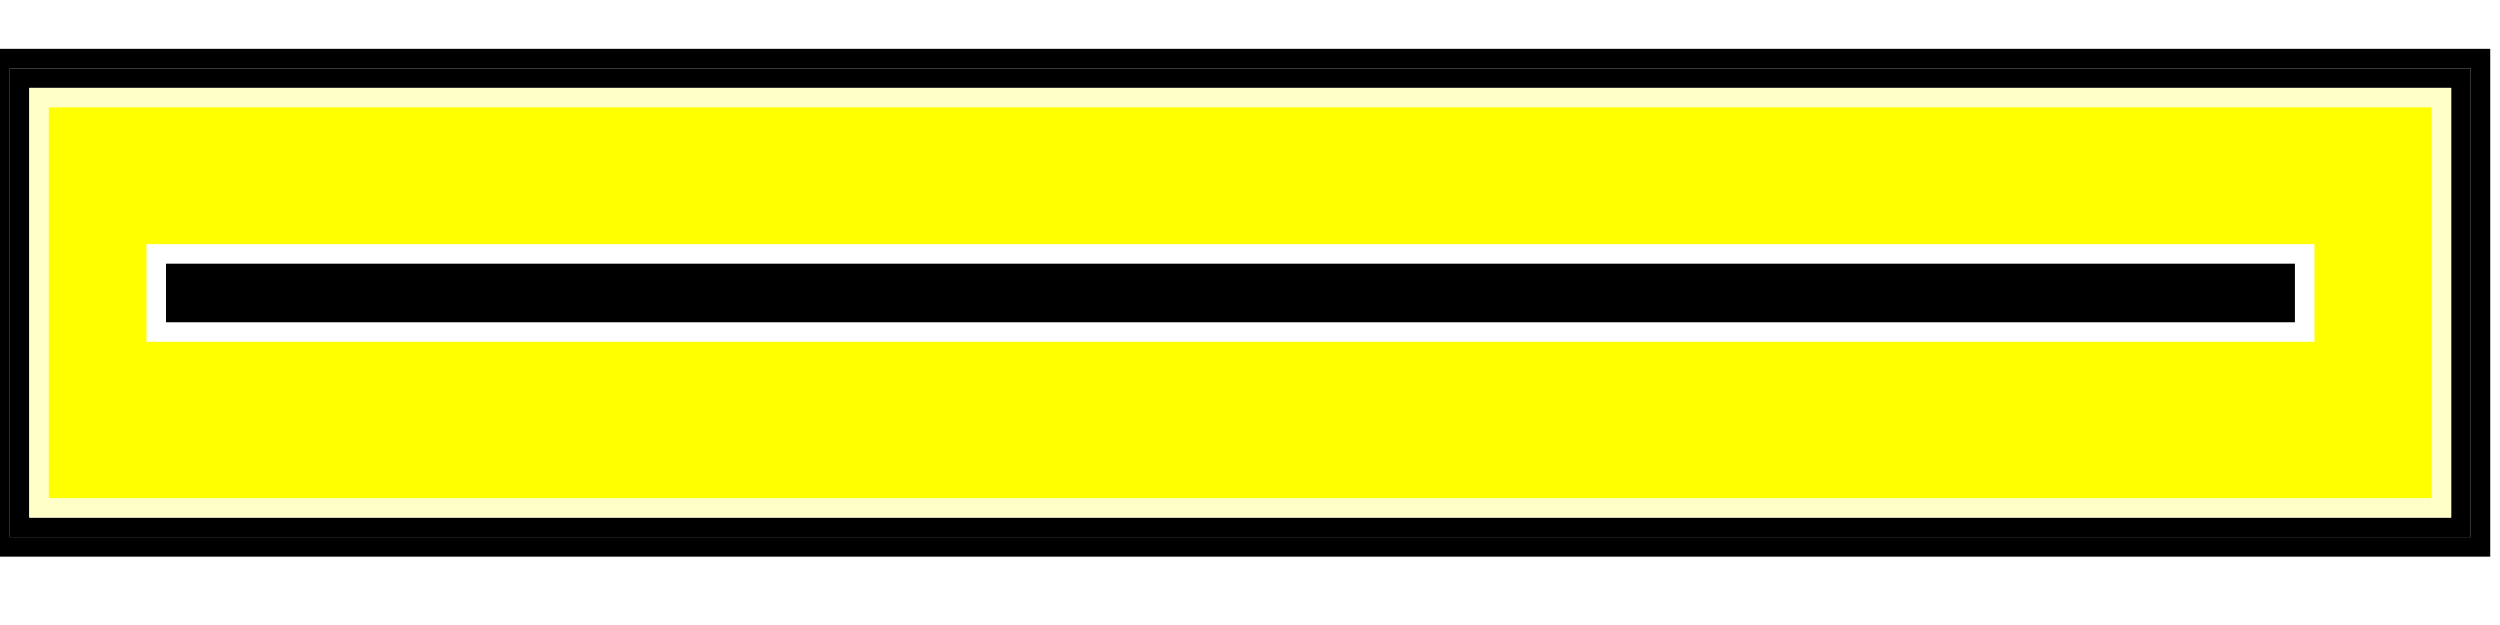
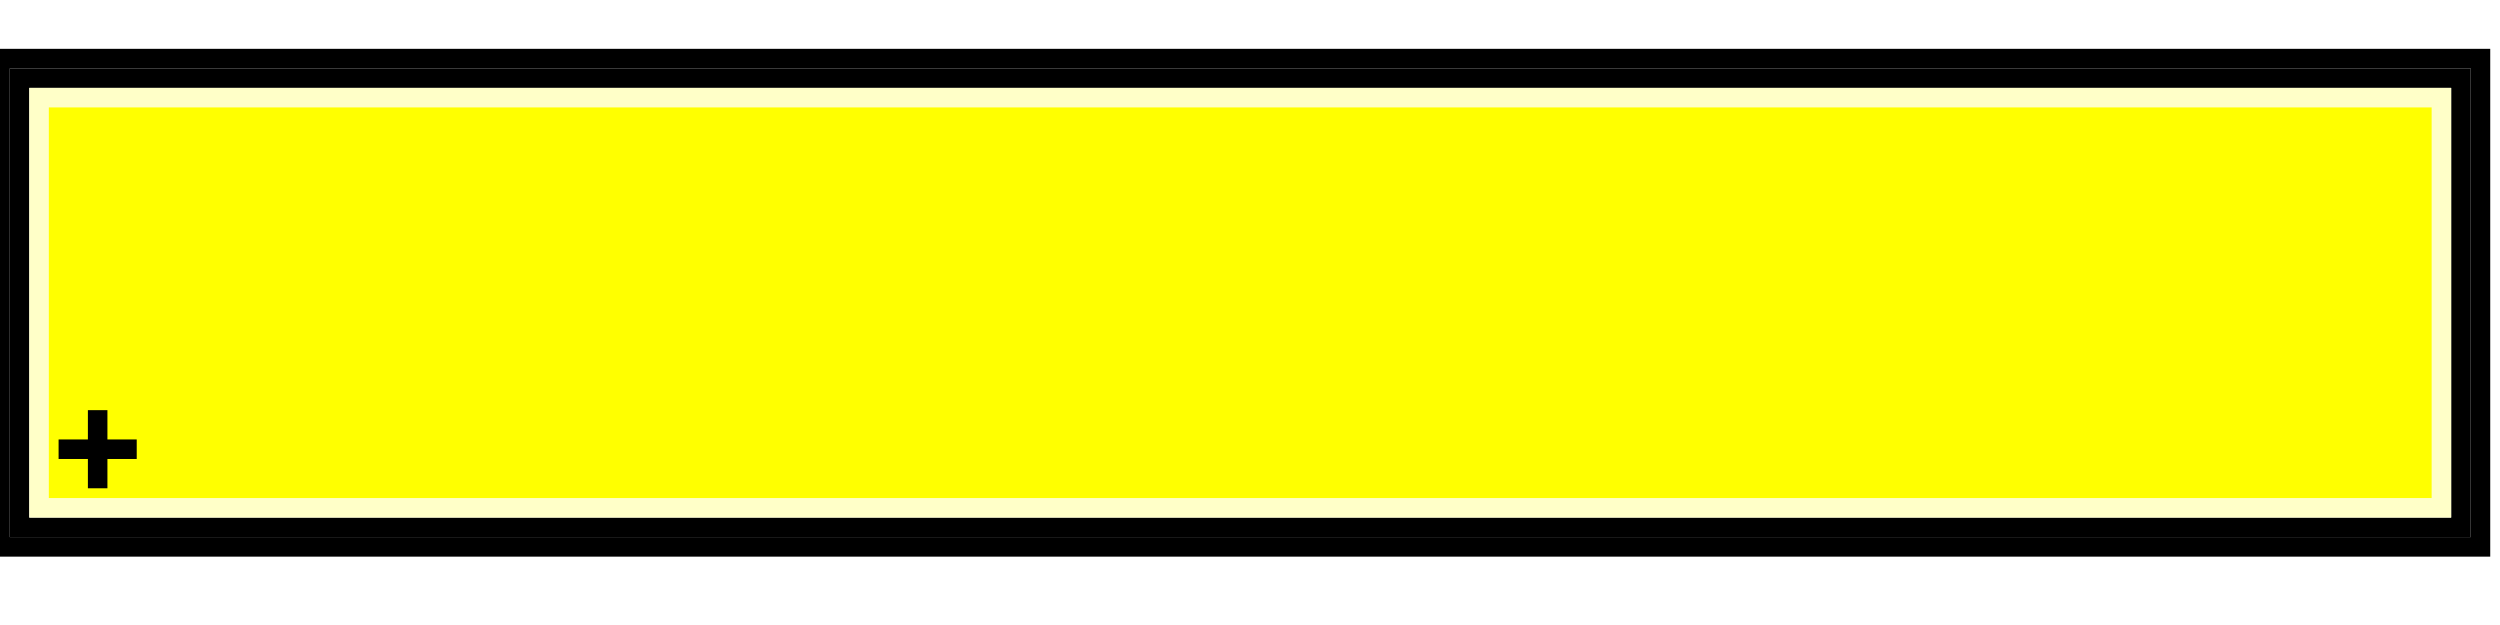
<svg width="128" height="32">
  <g>
    <path stroke="rgb(0,0,0)" fill="none" d="M 0,3 L 127,3 L 127,28 L 0,28 z " />
    <path stroke="rgb(0,0,0)" fill="none" d="M 1,4 L 126,4 L 126,27 L 1,27 z " />
    <path stroke="rgb(255,255,200)" fill="rgb(255,255,0)" d="M 2,5 L 125,5 L 125,26 L 2,26 z " />
-     <path stroke="rgb(255,255,255)" fill="rgb(0,0,0)" d="M 8,13 L 118,13 L 118,17 L 8,17 z " />
+     <path stroke="rgb(0,0,0)" fill="none" d="M 3,23 L 7,23 z " />
+     <path stroke="rgb(0,0,0)" fill="none" d="M 5,21 L 5,25 z " />
  </g>
</svg>
